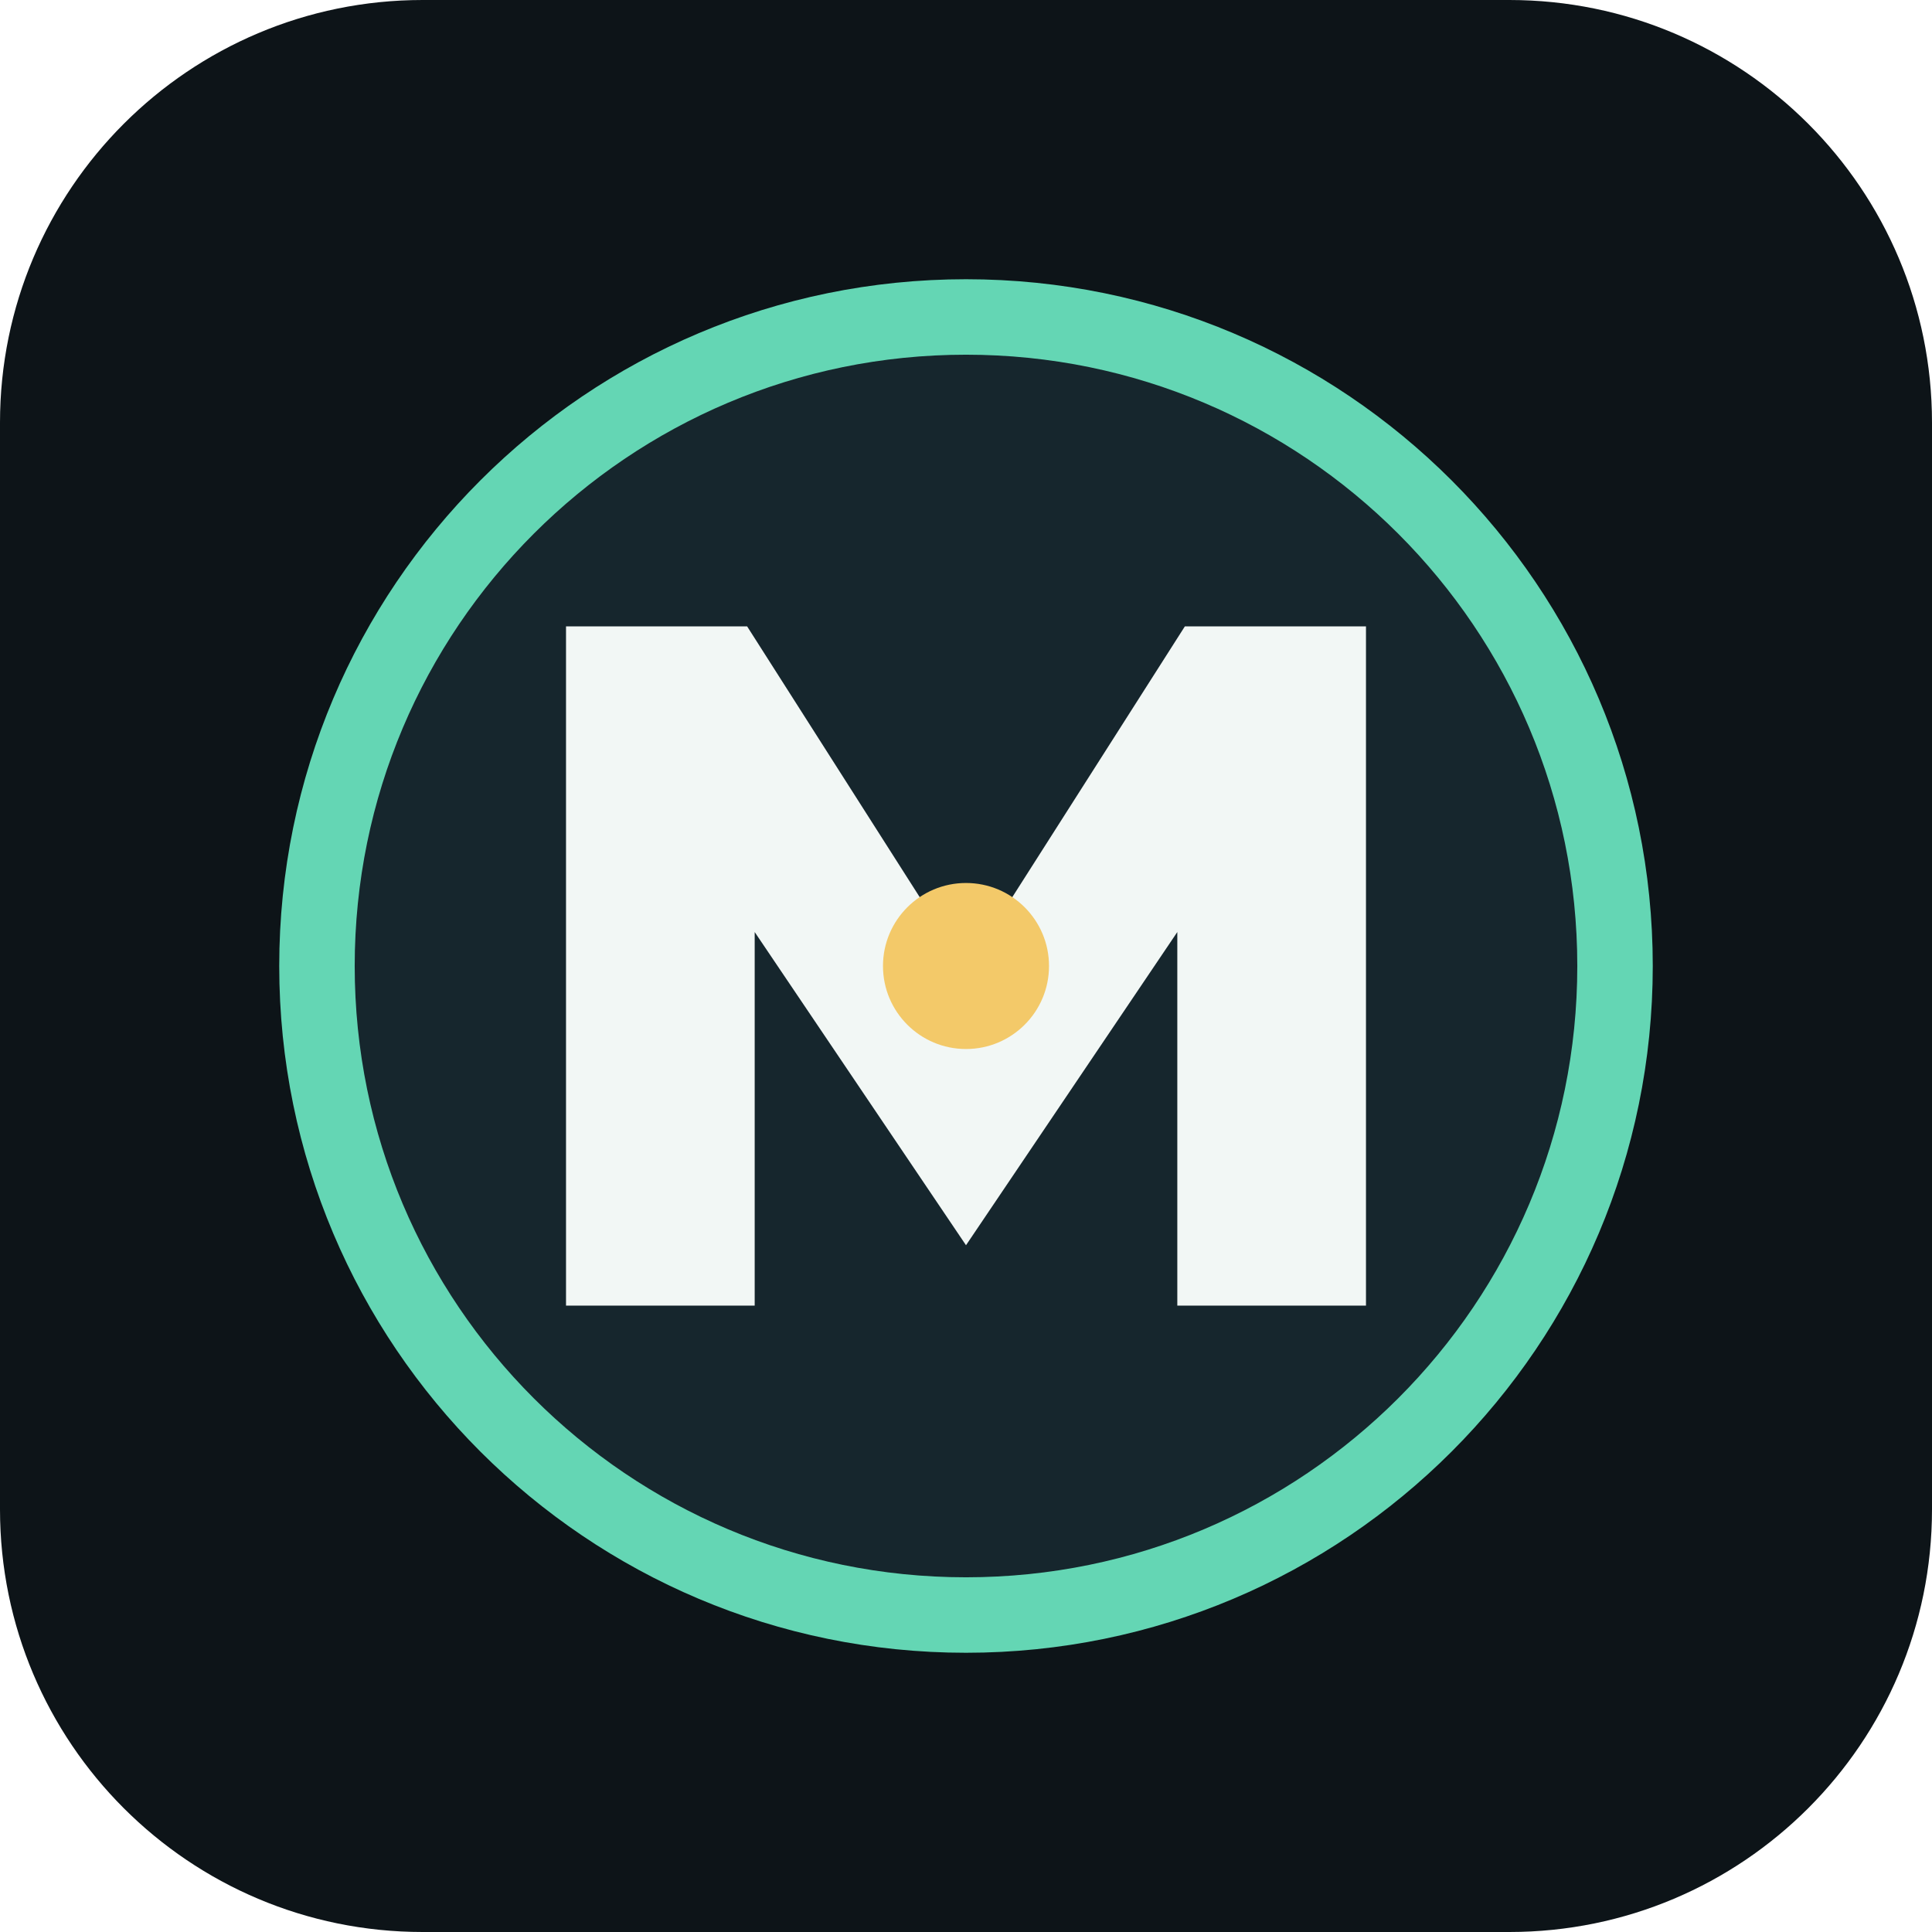
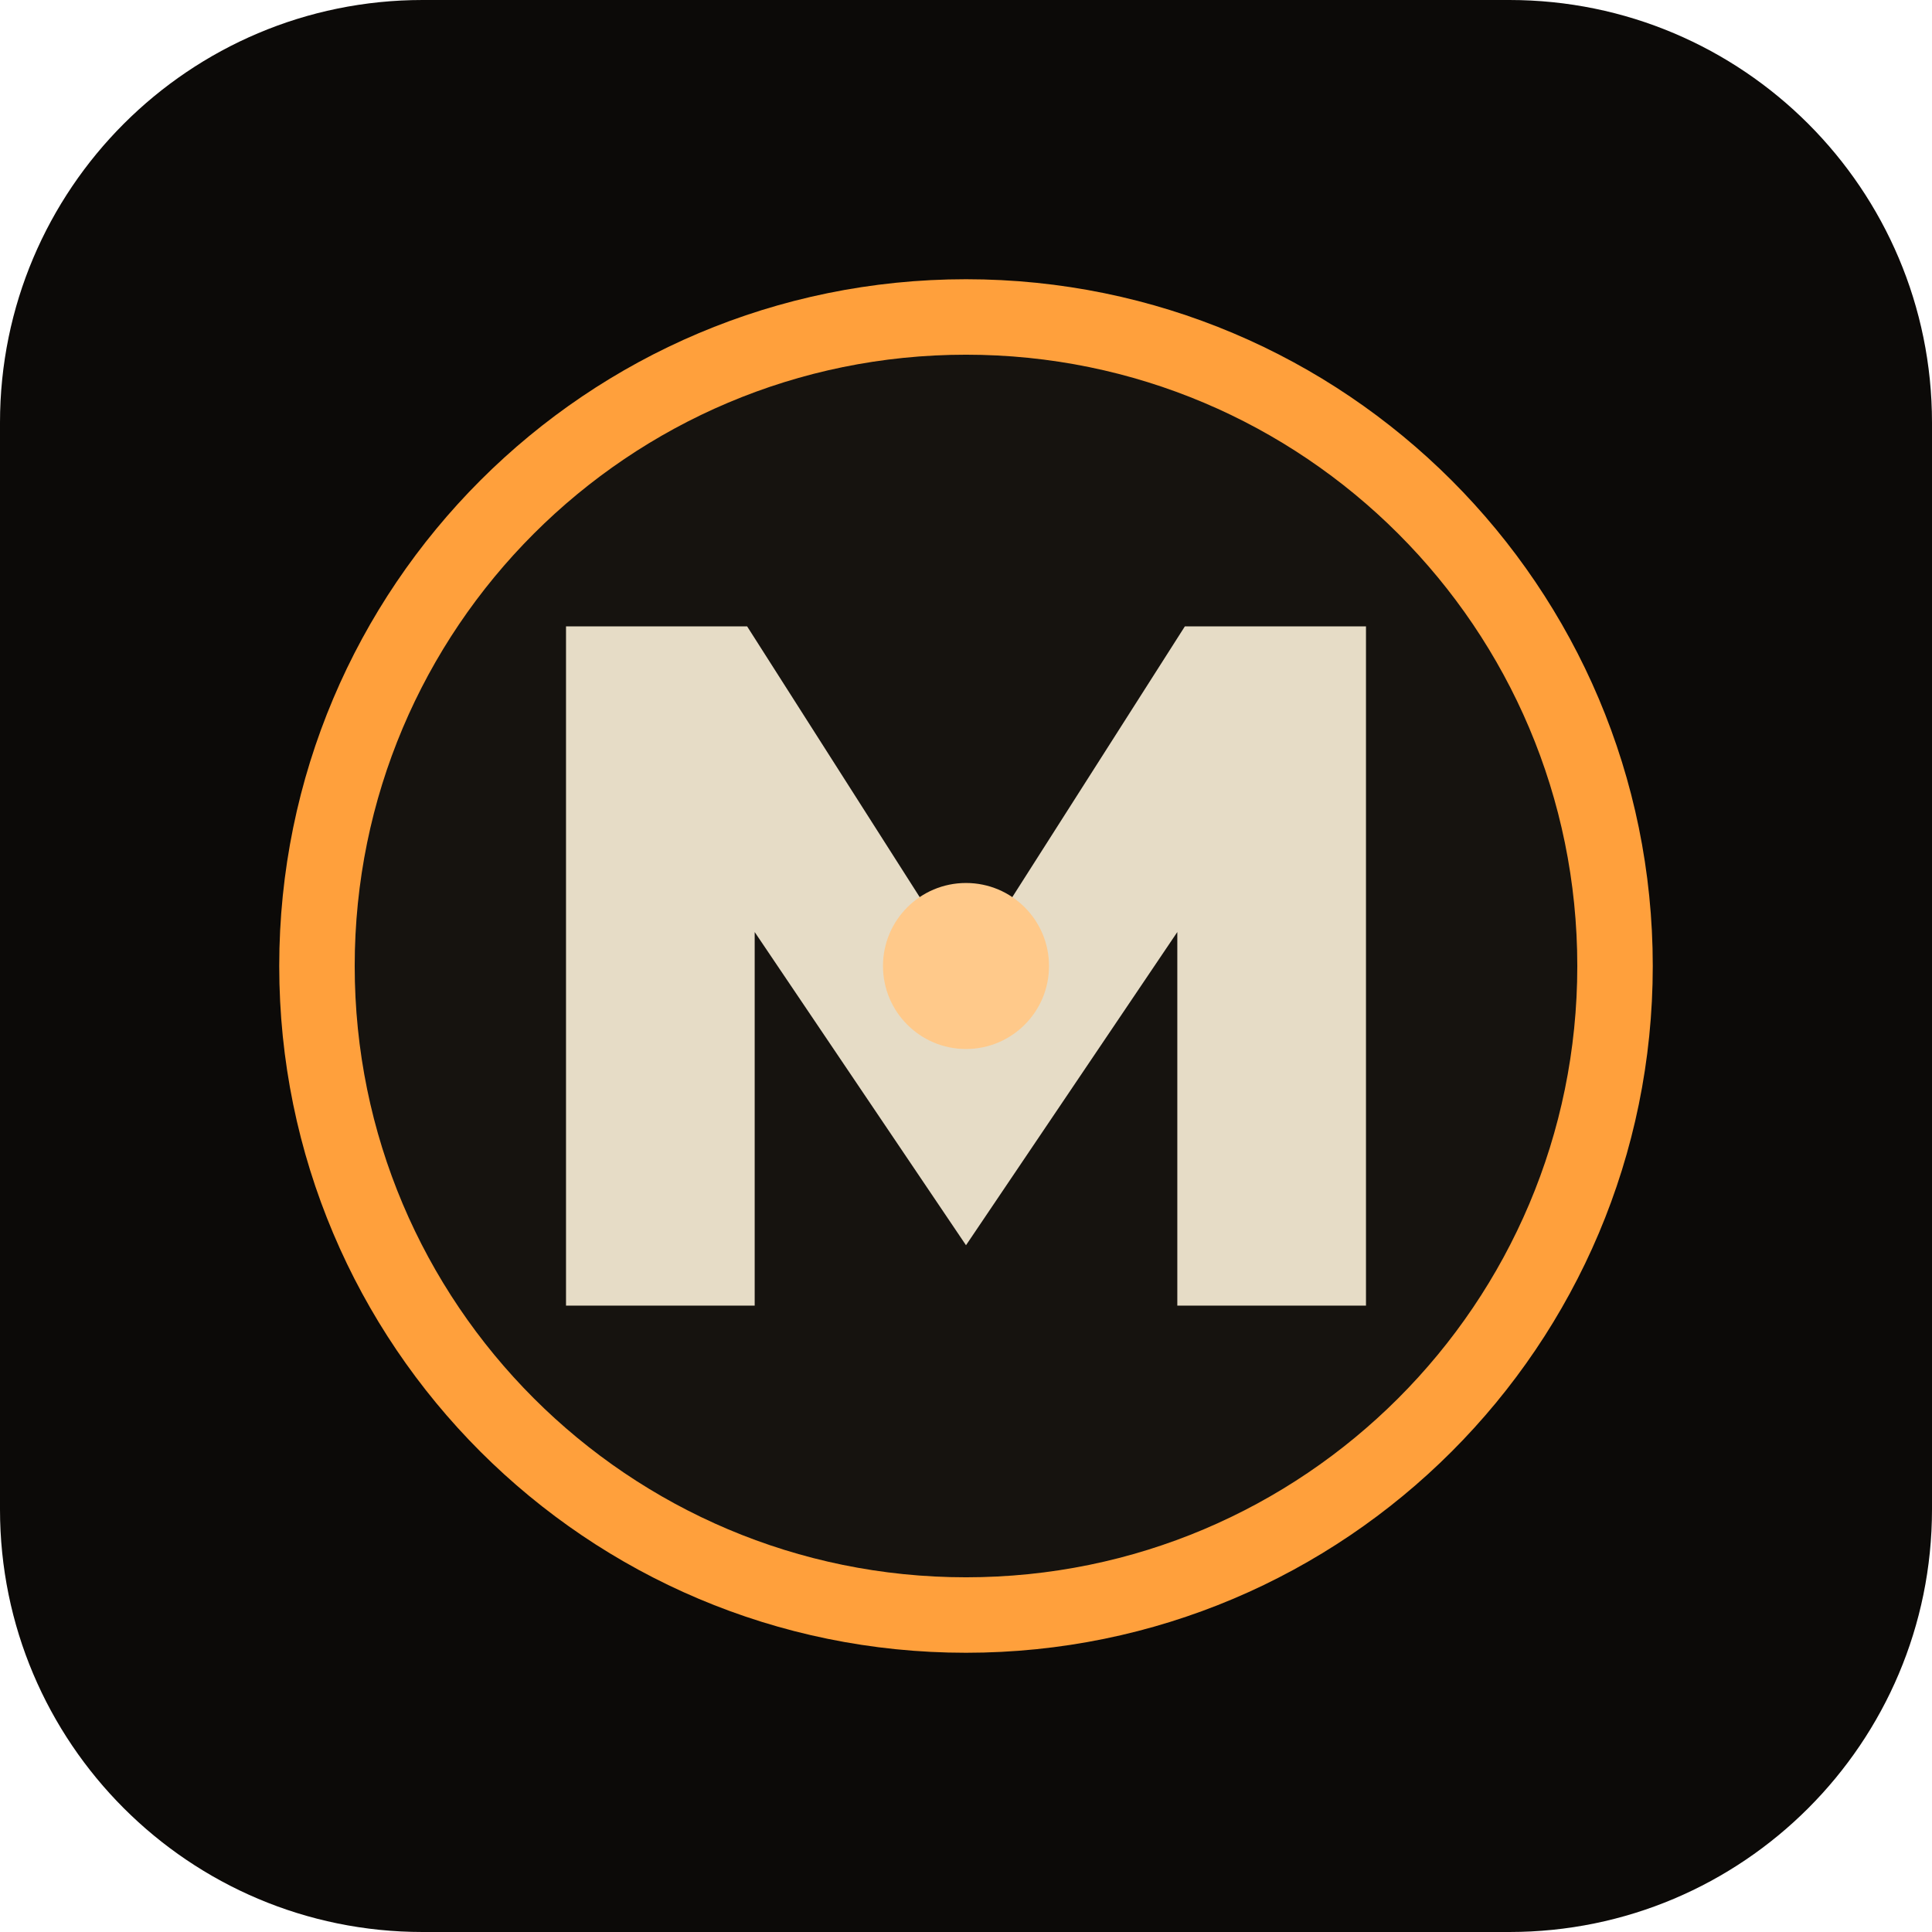
<svg xmlns="http://www.w3.org/2000/svg" viewBox="0 0 512 512" role="img" aria-labelledby="title">
-   <rect width="512" height="512" rx="112" fill="#0d1418" />
-   <circle cx="256" cy="256" r="172" fill="#16262d" stroke="#64d6b4" stroke-width="20" />
-   <path d="M150 346V166h48l58 91 58-91h48v180h-50v-99l-56 83-56-83v99z" fill="#f2f7f5" />
-   <circle cx="256" cy="256" r="22" fill="#f3c969" />
+   <rect width="512" height="512" rx="112" fill="#0c0a08" />
+   <circle cx="256" cy="256" r="172" fill="#16130f" stroke="#ffa03c" stroke-width="20" />
+   <path d="M150 346V166h48l58 91 58-91h48v180h-50v-99l-56 83-56-83v99z" fill="#e6dcc6" />
+   <circle cx="256" cy="256" r="22" fill="#ffc98a" />
</svg>
